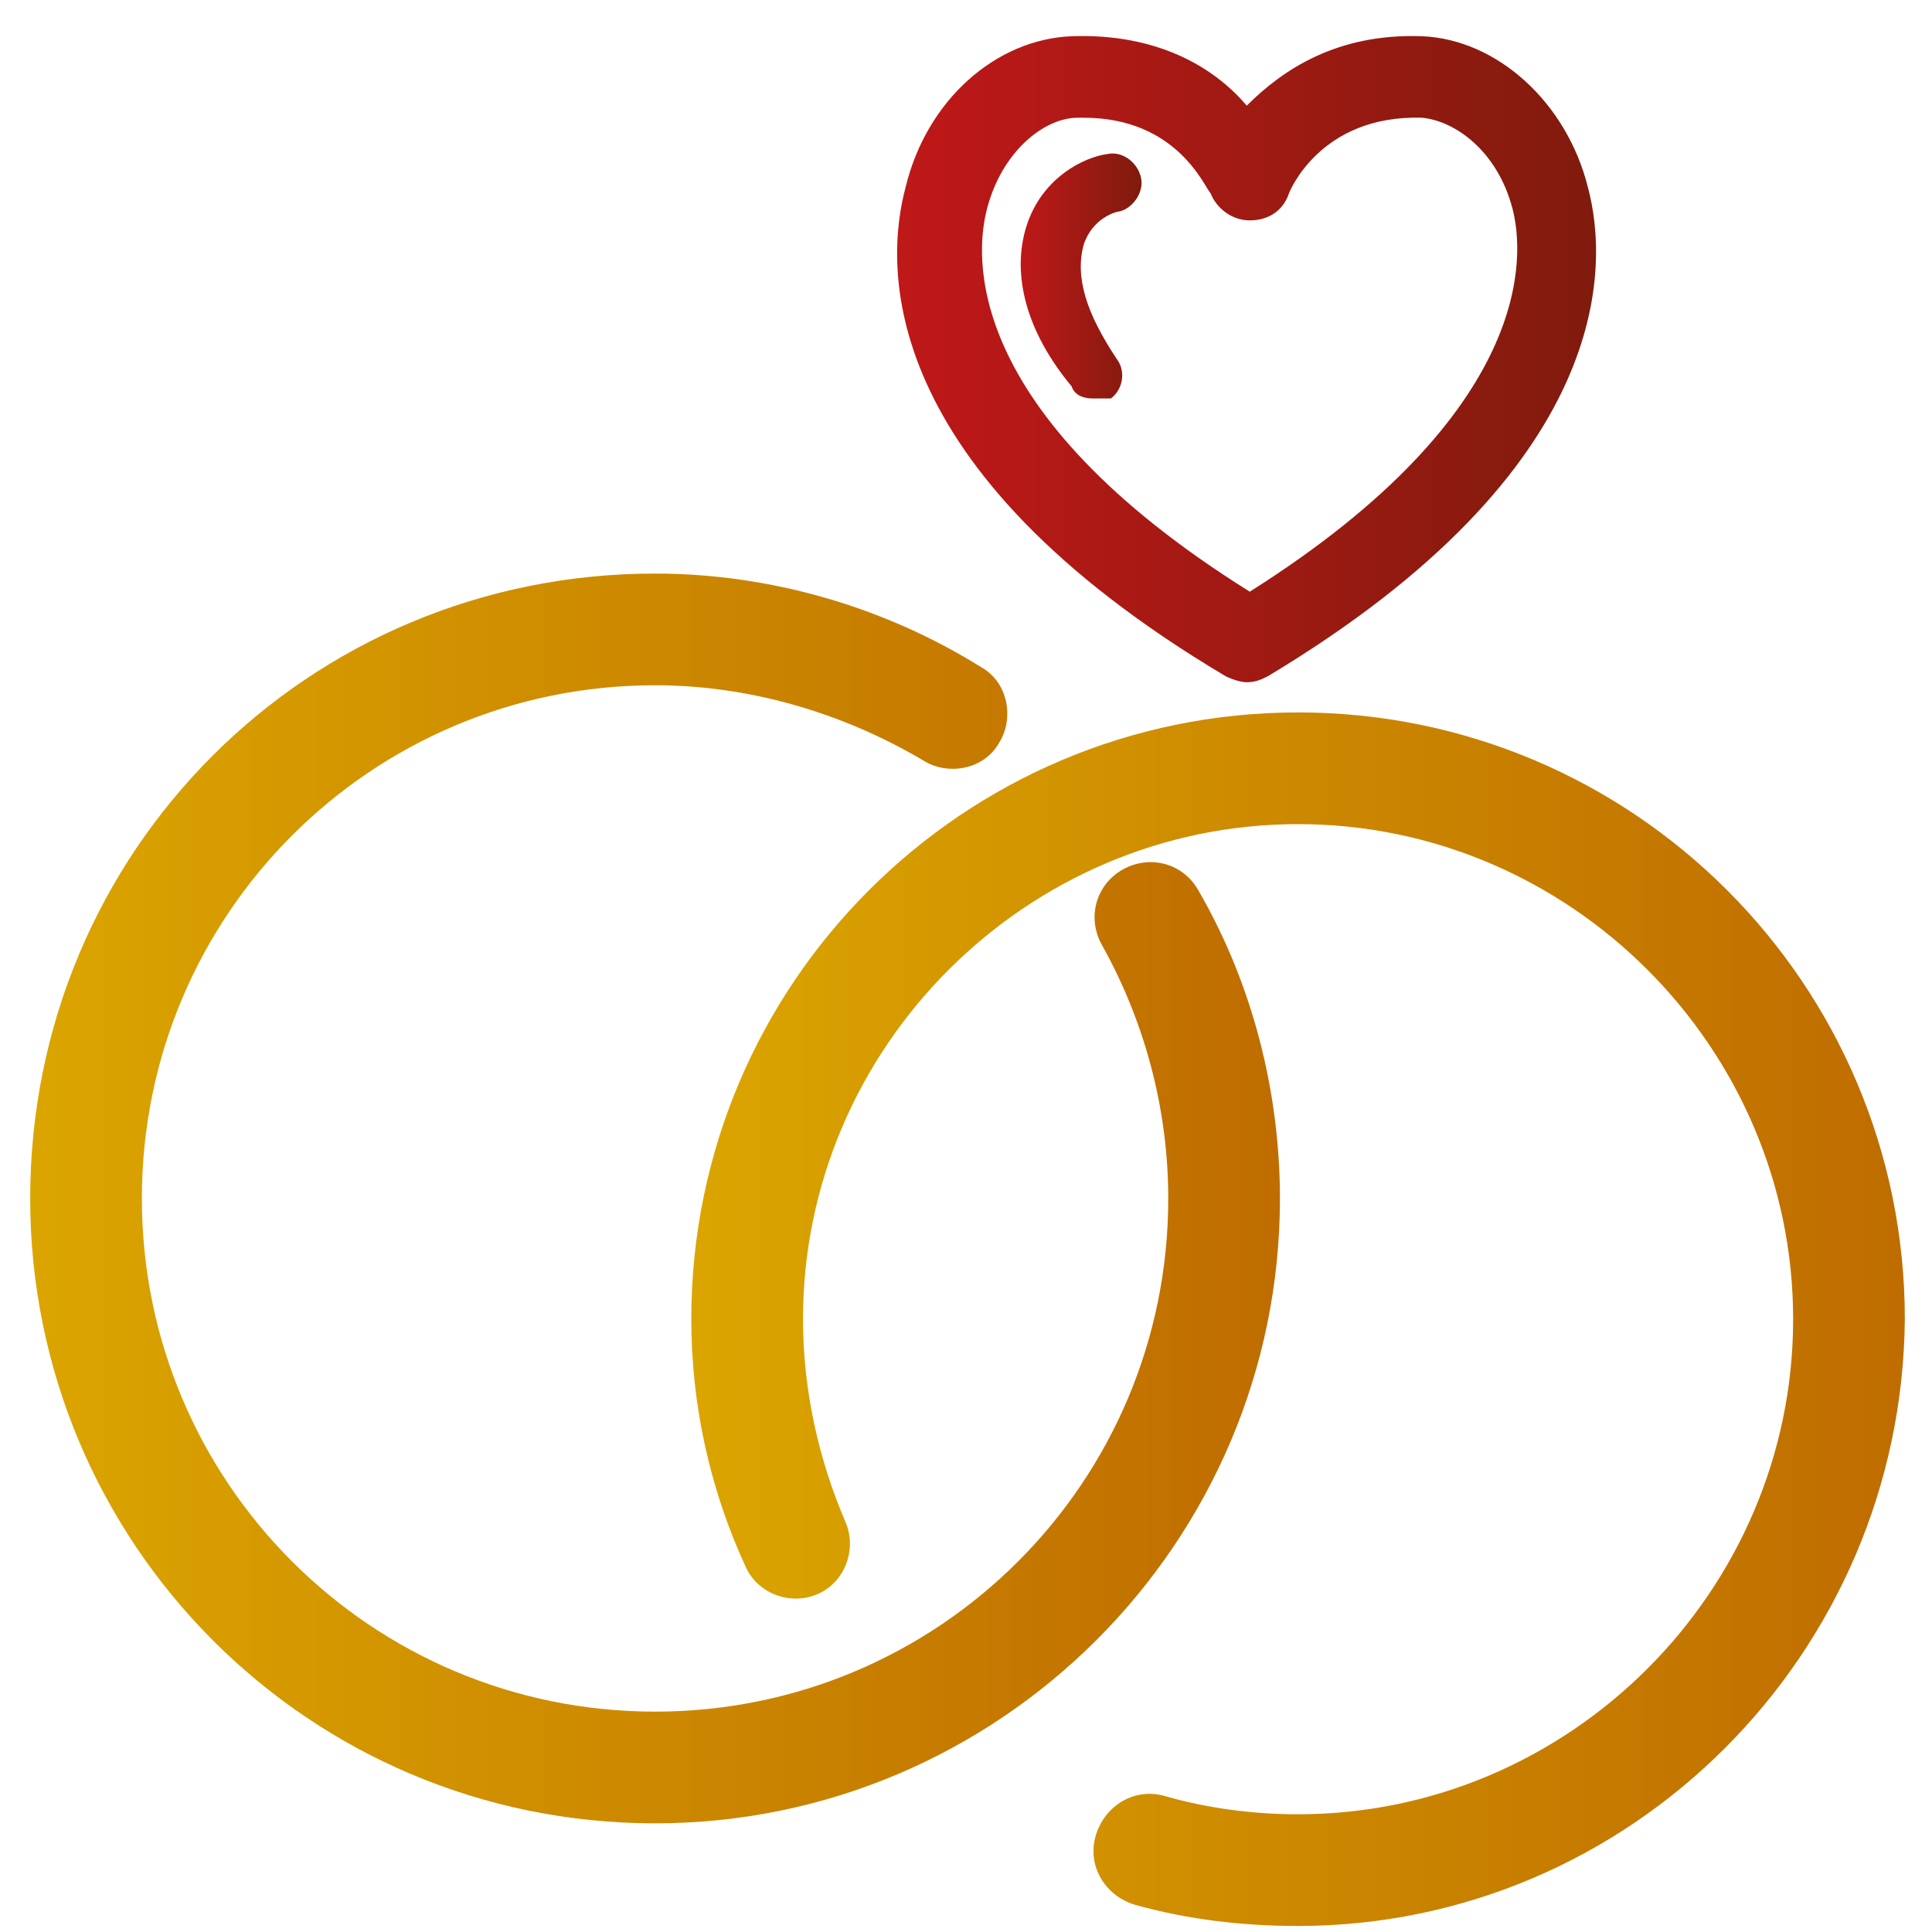
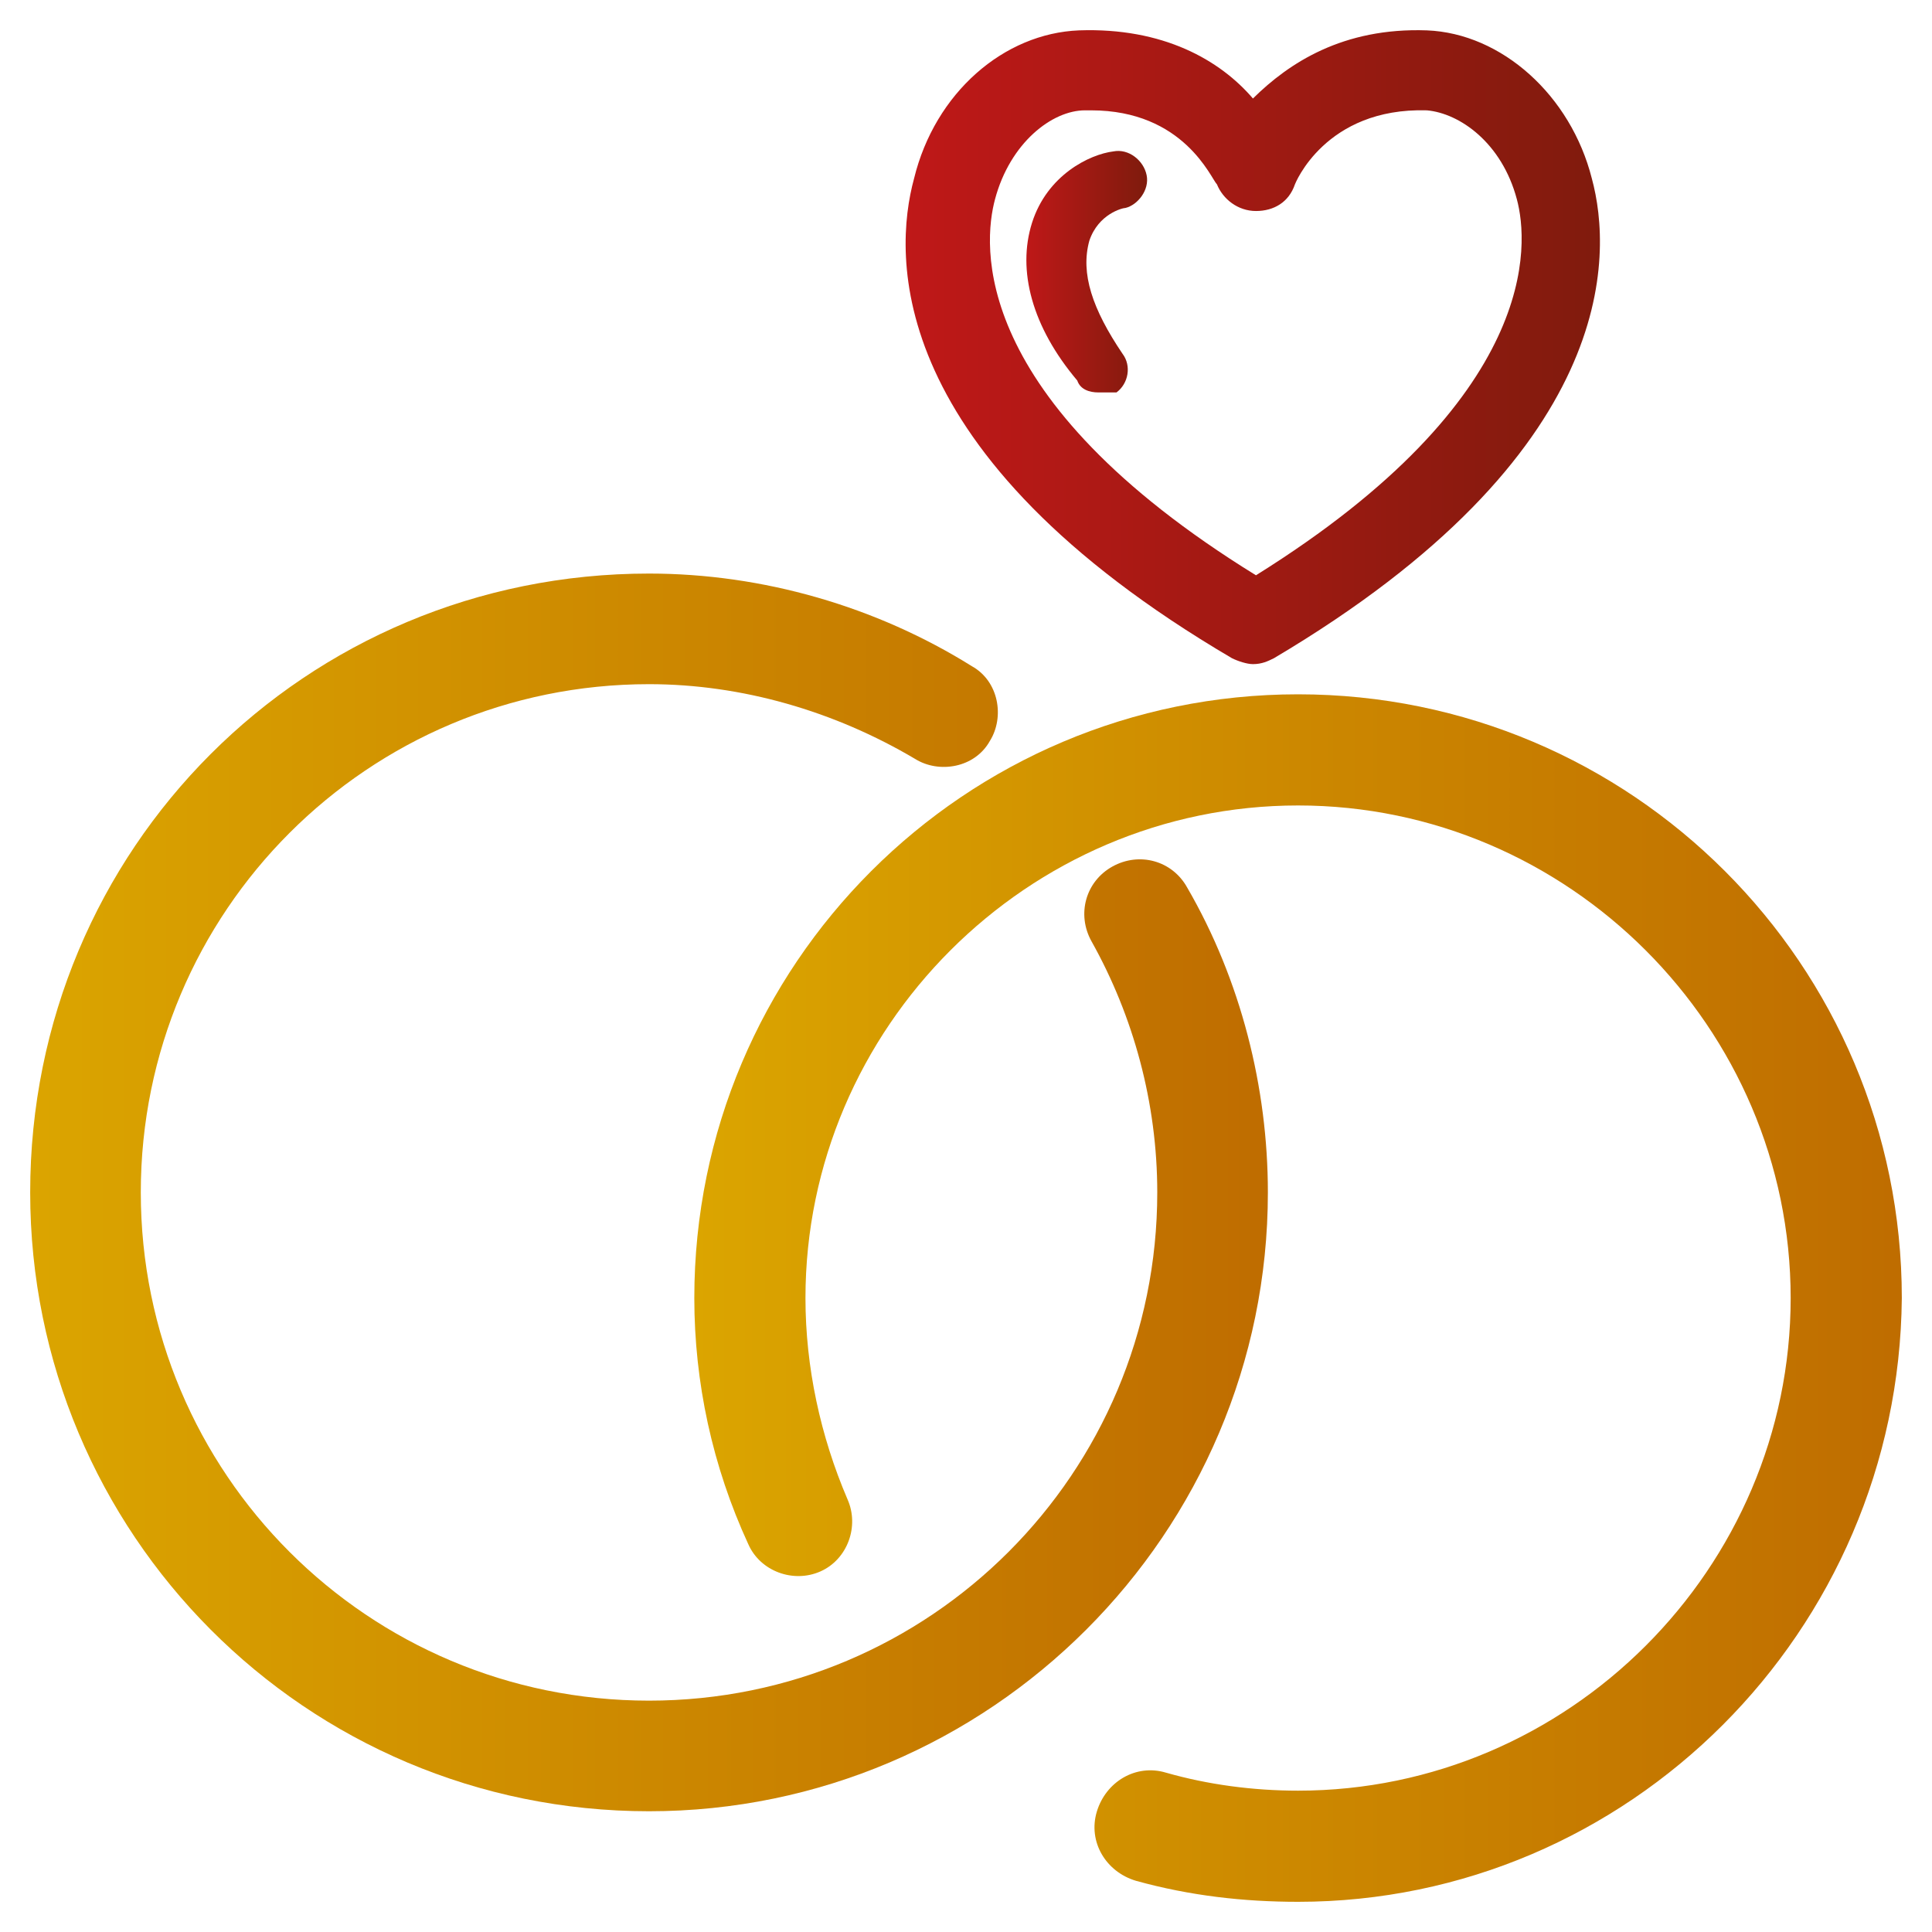
- <svg xmlns="http://www.w3.org/2000/svg" version="1.1" id="Layer_1" x="0px" y="0px" viewBox="0 0 64 64" style="enable-background:new 0 0 64 64;" xml:space="preserve">
-   <style type="text/css">
- 	.st0{fill:url(#XMLID_00000163071083714147675290000015818536109240959894_);}
- 	.st1{fill:url(#XMLID_00000016049541119557188890000014680534898877793455_);}
- 	.st2{fill:url(#XMLID_00000020357515081742680660000011604605252036450183_);}
- 	.st3{fill:url(#XMLID_00000142867437593048736890000006423447287140989091_);}
- </style>
-   <g>
-     <g id="XMLID_00000073710729941554065280000009698995676491567768_">
-       <linearGradient id="XMLID_00000091003023464730618990000017395561389188120495_" gradientUnits="userSpaceOnUse" x1="29.728" y1="11.889" x2="52.95" y2="11.889">
-         <stop offset="1.065558e-08" style="stop-color:#BF1818" />
-         <stop offset="1" style="stop-color:#801B0D" />
-       </linearGradient>
-       <path id="XMLID_00000120527013920834665510000009005330014856960136_" style="fill:url(#XMLID_00000091003023464730618990000017395561389188120495_);" d="    M41.3,22.6c-0.2,0-0.5-0.1-0.7-0.2C29,15.5,29.3,8.8,30,6.2c0.7-2.9,3-4.9,5.5-5c2.8-0.1,4.7,1,5.8,2.3c1.2-1.2,3-2.4,5.8-2.3l0,0    c2.5,0.1,4.8,2.2,5.5,5c0.7,2.6,0.9,9.3-10.6,16.2C41.8,22.5,41.6,22.6,41.3,22.6z M35.9,3.9c-0.1,0-0.2,0-0.2,0    c-1.1,0-2.5,1.1-3,3c-0.4,1.5-0.9,6.7,8.7,12.7c9.5-6,9.1-11.2,8.7-12.7c-0.5-1.9-1.9-2.9-3-3l0,0c-3.4-0.1-4.4,2.5-4.4,2.5    c-0.2,0.6-0.7,0.9-1.3,0.9c-0.6,0-1.1-0.4-1.3-0.9C39.9,6.2,39,3.9,35.9,3.9z" />
-     </g>
-     <g id="XMLID_00000096023986894262994690000014884487541840193450_">
-       <linearGradient id="XMLID_00000108274078035979659940000017899646757231554974_" gradientUnits="userSpaceOnUse" x1="33.791" y1="9.16" x2="37.699" y2="9.16">
-         <stop offset="1.065558e-08" style="stop-color:#BF1818" />
-         <stop offset="1" style="stop-color:#801B0D" />
-       </linearGradient>
-       <path id="XMLID_00000044156922406743440310000015478541257663683774_" style="fill:url(#XMLID_00000108274078035979659940000017899646757231554974_);" d="    M36.2,13.2c-0.3,0-0.6-0.1-0.7-0.4C34,11,33.5,9.1,34,7.5c0.5-1.6,1.9-2.3,2.7-2.4c0.5-0.1,1,0.3,1.1,0.8c0.1,0.5-0.3,1-0.7,1.1    c-0.1,0-0.9,0.2-1.2,1.1c-0.3,1.1,0.1,2.3,1.1,3.8c0.3,0.4,0.2,1-0.2,1.3C36.6,13.2,36.4,13.2,36.2,13.2z" />
-     </g>
-     <g id="XMLID_00000168802872369427708230000012436485826313091232_">
-       <linearGradient id="XMLID_00000001647605323113098380000000845068754696045486_" gradientUnits="userSpaceOnUse" x1="0.958" y1="39.658" x2="42.371" y2="39.658">
-         <stop offset="0" style="stop-color:#DBA500" />
-         <stop offset="0.357" style="stop-color:#D09000" />
-         <stop offset="0.996" style="stop-color:#BF6D00" />
-       </linearGradient>
-       <path id="XMLID_00000088825548392313463330000012995160387047256731_" style="fill:url(#XMLID_00000001647605323113098380000000845068754696045486_);" d="    M21.7,60.4C10.2,60.4,1,51.1,1,39.7C1,28.2,10.2,19,21.7,19c3.8,0,7.6,1.1,10.8,3.1c0.9,0.5,1.1,1.7,0.6,2.5    c-0.5,0.9-1.7,1.1-2.5,0.6c-2.7-1.6-5.8-2.5-8.9-2.5c-9.4,0-17,7.6-17,17s7.6,17,17,17s17-7.6,17-17c0-3-0.8-5.9-2.2-8.4    c-0.5-0.9-0.2-2,0.7-2.5c0.9-0.5,2-0.2,2.5,0.7c1.8,3.1,2.7,6.7,2.7,10.2C42.4,51.1,33.1,60.4,21.7,60.4z" />
-     </g>
-     <g id="XMLID_00000083791737771840173180000015062788035571344295_">
-       <linearGradient id="XMLID_00000096757426998080546720000005356579978532297358_" gradientUnits="userSpaceOnUse" x1="22.863" y1="43.741" x2="63.042" y2="43.741">
-         <stop offset="0" style="stop-color:#DBA500" />
-         <stop offset="0.357" style="stop-color:#D09000" />
-         <stop offset="0.996" style="stop-color:#BF6D00" />
-       </linearGradient>
-       <path id="XMLID_00000173872672754926037650000009196276423500060085_" style="fill:url(#XMLID_00000096757426998080546720000005356579978532297358_);" d="    M43,63.8c-1.8,0-3.6-0.2-5.4-0.7c-1-0.3-1.6-1.3-1.3-2.3c0.3-1,1.3-1.6,2.3-1.3c1.4,0.4,2.9,0.6,4.4,0.6c9,0,16.4-7.4,16.4-16.4    S52,27.3,43,27.3s-16.4,7.4-16.4,16.4c0,2.3,0.5,4.6,1.4,6.7c0.4,0.9,0,2-0.9,2.4c-0.9,0.4-2,0-2.4-0.9c-1.2-2.6-1.8-5.4-1.8-8.2    c0-11.1,9-20.1,20.1-20.1c11.1,0,20.1,9,20.1,20.1C63,54.8,54,63.8,43,63.8z" />
-     </g>
-   </g>
+ <svg xmlns="http://www.w3.org/2000/svg" width="64" height="64" viewBox="0 0 64 64" fill="none">
+   <path d="M41.505 22C41.307 22 41.009 21.902 40.81 21.804C29.287 15.035 29.584 8.462 30.28 5.911C30.975 3.066 33.26 1.104 35.744 1.006C38.525 0.908 40.413 1.987 41.505 3.263C42.697 2.085 44.486 0.908 47.267 1.006C49.751 1.104 52.035 3.164 52.731 5.911C53.426 8.462 53.625 15.035 42.201 21.804C42.002 21.902 41.803 22 41.505 22ZM36.141 3.655C36.042 3.655 35.942 3.655 35.942 3.655C34.849 3.655 33.459 4.734 32.962 6.598C32.565 8.07 32.068 13.171 41.605 19.057C51.042 13.171 50.645 8.07 50.247 6.598C49.751 4.734 48.36 3.753 47.267 3.655C43.889 3.557 42.896 6.107 42.896 6.107C42.697 6.696 42.201 6.99 41.605 6.99C41.009 6.99 40.512 6.598 40.313 6.107C40.114 5.911 39.221 3.655 36.141 3.655Z" fill="url(#paint0_linear_2716_53)" />
+   <path d="M36.386 13C36.086 13 35.786 12.901 35.686 12.606C34.187 10.831 33.688 8.958 34.187 7.381C34.687 5.804 36.086 5.114 36.885 5.015C37.385 4.917 37.885 5.311 37.984 5.804C38.084 6.297 37.685 6.79 37.285 6.888C37.185 6.888 36.386 7.085 36.086 7.973C35.786 9.057 36.186 10.24 37.185 11.719C37.485 12.113 37.385 12.704 36.985 13C36.785 13 36.586 13 36.386 13Z" fill="url(#paint1_linear_2716_53)" />
+   <path d="M21.5 60C10.111 60 1 50.79 1 39.5C1 28.111 10.111 19 21.5 19C25.263 19 29.027 20.089 32.196 22.07C33.087 22.565 33.285 23.754 32.79 24.546C32.295 25.437 31.106 25.635 30.314 25.14C27.64 23.556 24.57 22.664 21.5 22.664C12.191 22.664 4.664 30.191 4.664 39.5C4.664 48.809 12.191 56.336 21.5 56.336C30.809 56.336 38.336 48.809 38.336 39.5C38.336 36.529 37.544 33.657 36.157 31.181C35.662 30.29 35.959 29.201 36.85 28.705C37.742 28.21 38.831 28.507 39.326 29.399C41.109 32.469 42 36.034 42 39.5C42 50.79 32.79 60 21.5 60Z" fill="url(#paint2_linear_2716_53)" />
+   <path d="M43 63C41.209 63 39.418 62.801 37.627 62.303C36.632 62.005 36.035 61.01 36.333 60.015C36.632 59.02 37.627 58.423 38.622 58.721C40.015 59.119 41.508 59.318 43 59.318C51.955 59.318 59.318 51.955 59.318 43C59.318 34.045 51.955 26.682 43 26.682C34.045 26.682 26.682 34.045 26.682 43C26.682 45.289 27.179 47.577 28.075 49.667C28.473 50.562 28.075 51.657 27.179 52.055C26.284 52.453 25.189 52.055 24.791 51.159C23.597 48.572 23 45.786 23 43C23 31.955 31.955 23 43 23C54.045 23 63 31.955 63 43C62.901 54.045 53.945 63 43 63Z" fill="url(#paint3_linear_2716_53)" />
+   <defs>
+     <linearGradient id="paint0_linear_2716_53" x1="30.01" y1="11.492" x2="53.078" y2="11.492" gradientUnits="userSpaceOnUse">
+       <stop offset="1.06556e-08" stop-color="#BF1818" />
+       <stop offset="1" stop-color="#801B0D" />
+     </linearGradient>
+     <linearGradient id="paint1_linear_2716_53" x1="33.978" y1="9.017" x2="37.883" y2="9.017" gradientUnits="userSpaceOnUse">
+       <stop offset="1.06556e-08" stop-color="#BF1818" />
+       <stop offset="1" stop-color="#801B0D" />
+     </linearGradient>
+     <linearGradient id="paint2_linear_2716_53" x1="0.958" y1="39.459" x2="41.971" y2="39.459" gradientUnits="userSpaceOnUse">
+       <stop stop-color="#DBA500" />
+       <stop offset="0.357" stop-color="#D09000" />
+       <stop offset="0.996" stop-color="#BF6D00" />
+     </linearGradient>
+     <linearGradient id="paint3_linear_2716_53" x1="22.964" y1="43.041" x2="62.943" y2="43.041" gradientUnits="userSpaceOnUse">
+       <stop stop-color="#DBA500" />
+       <stop offset="0.357" stop-color="#D09000" />
+       <stop offset="0.996" stop-color="#BF6D00" />
+     </linearGradient>
+   </defs>
</svg>
